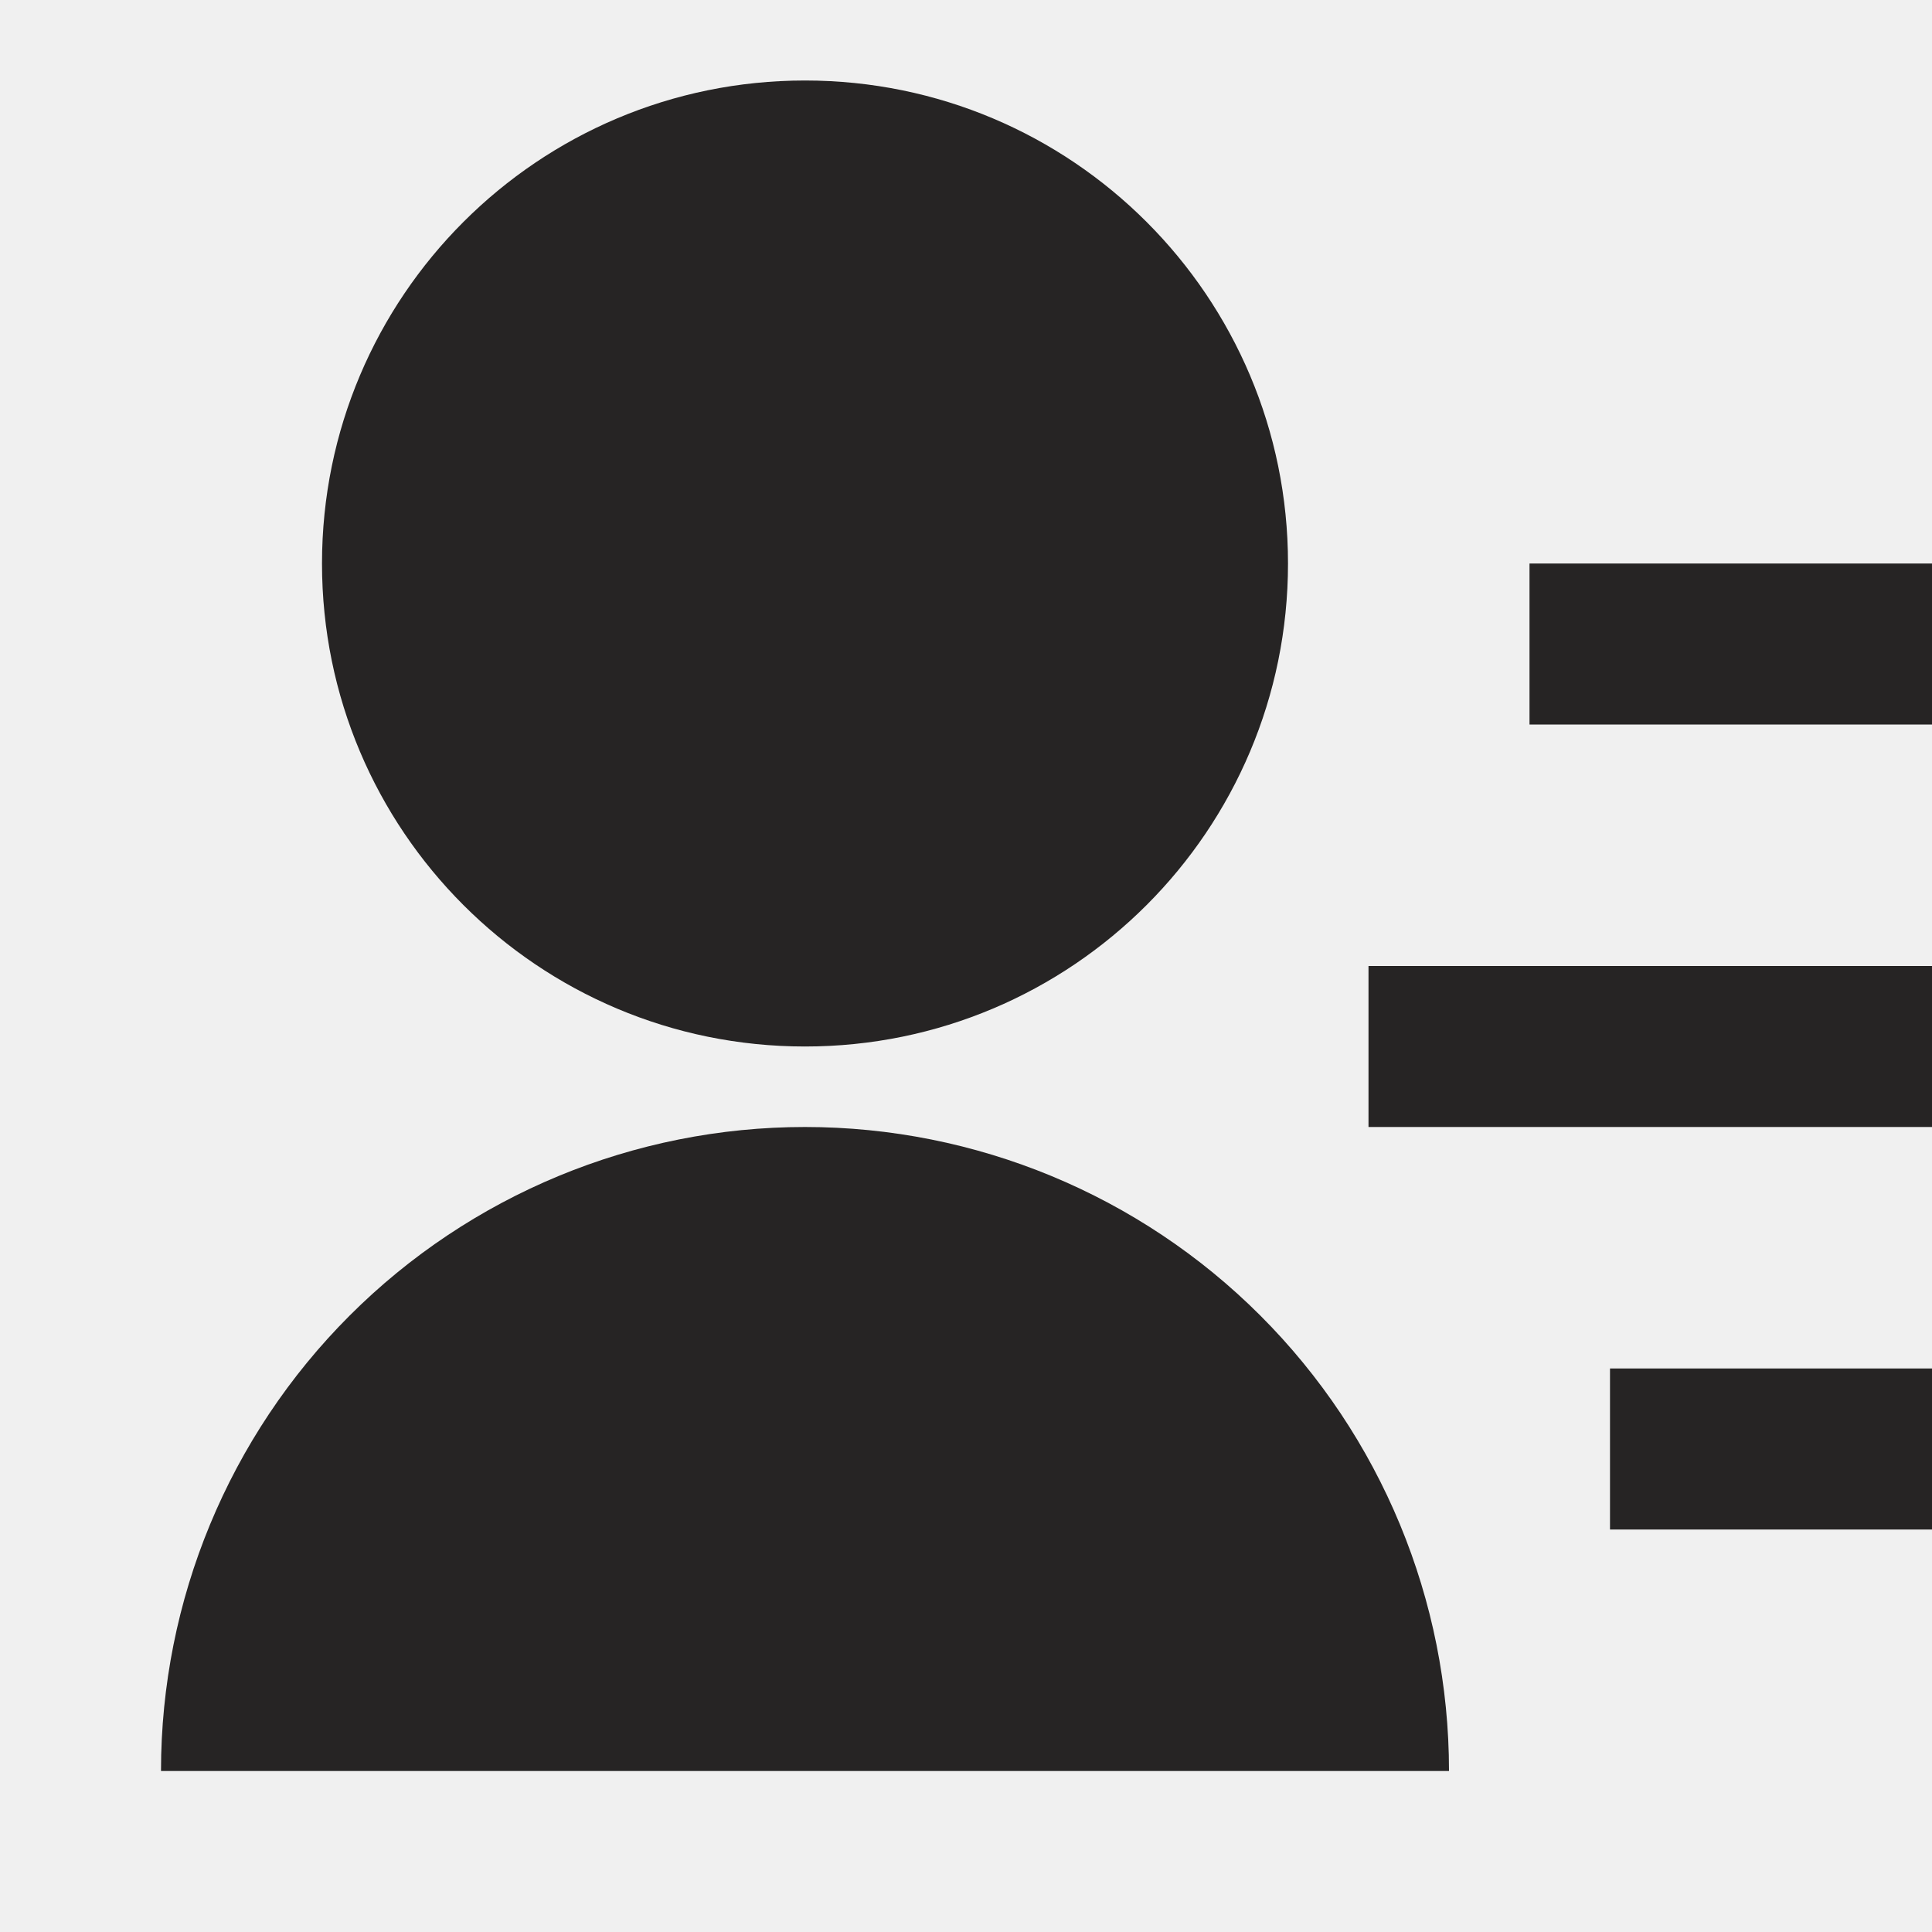
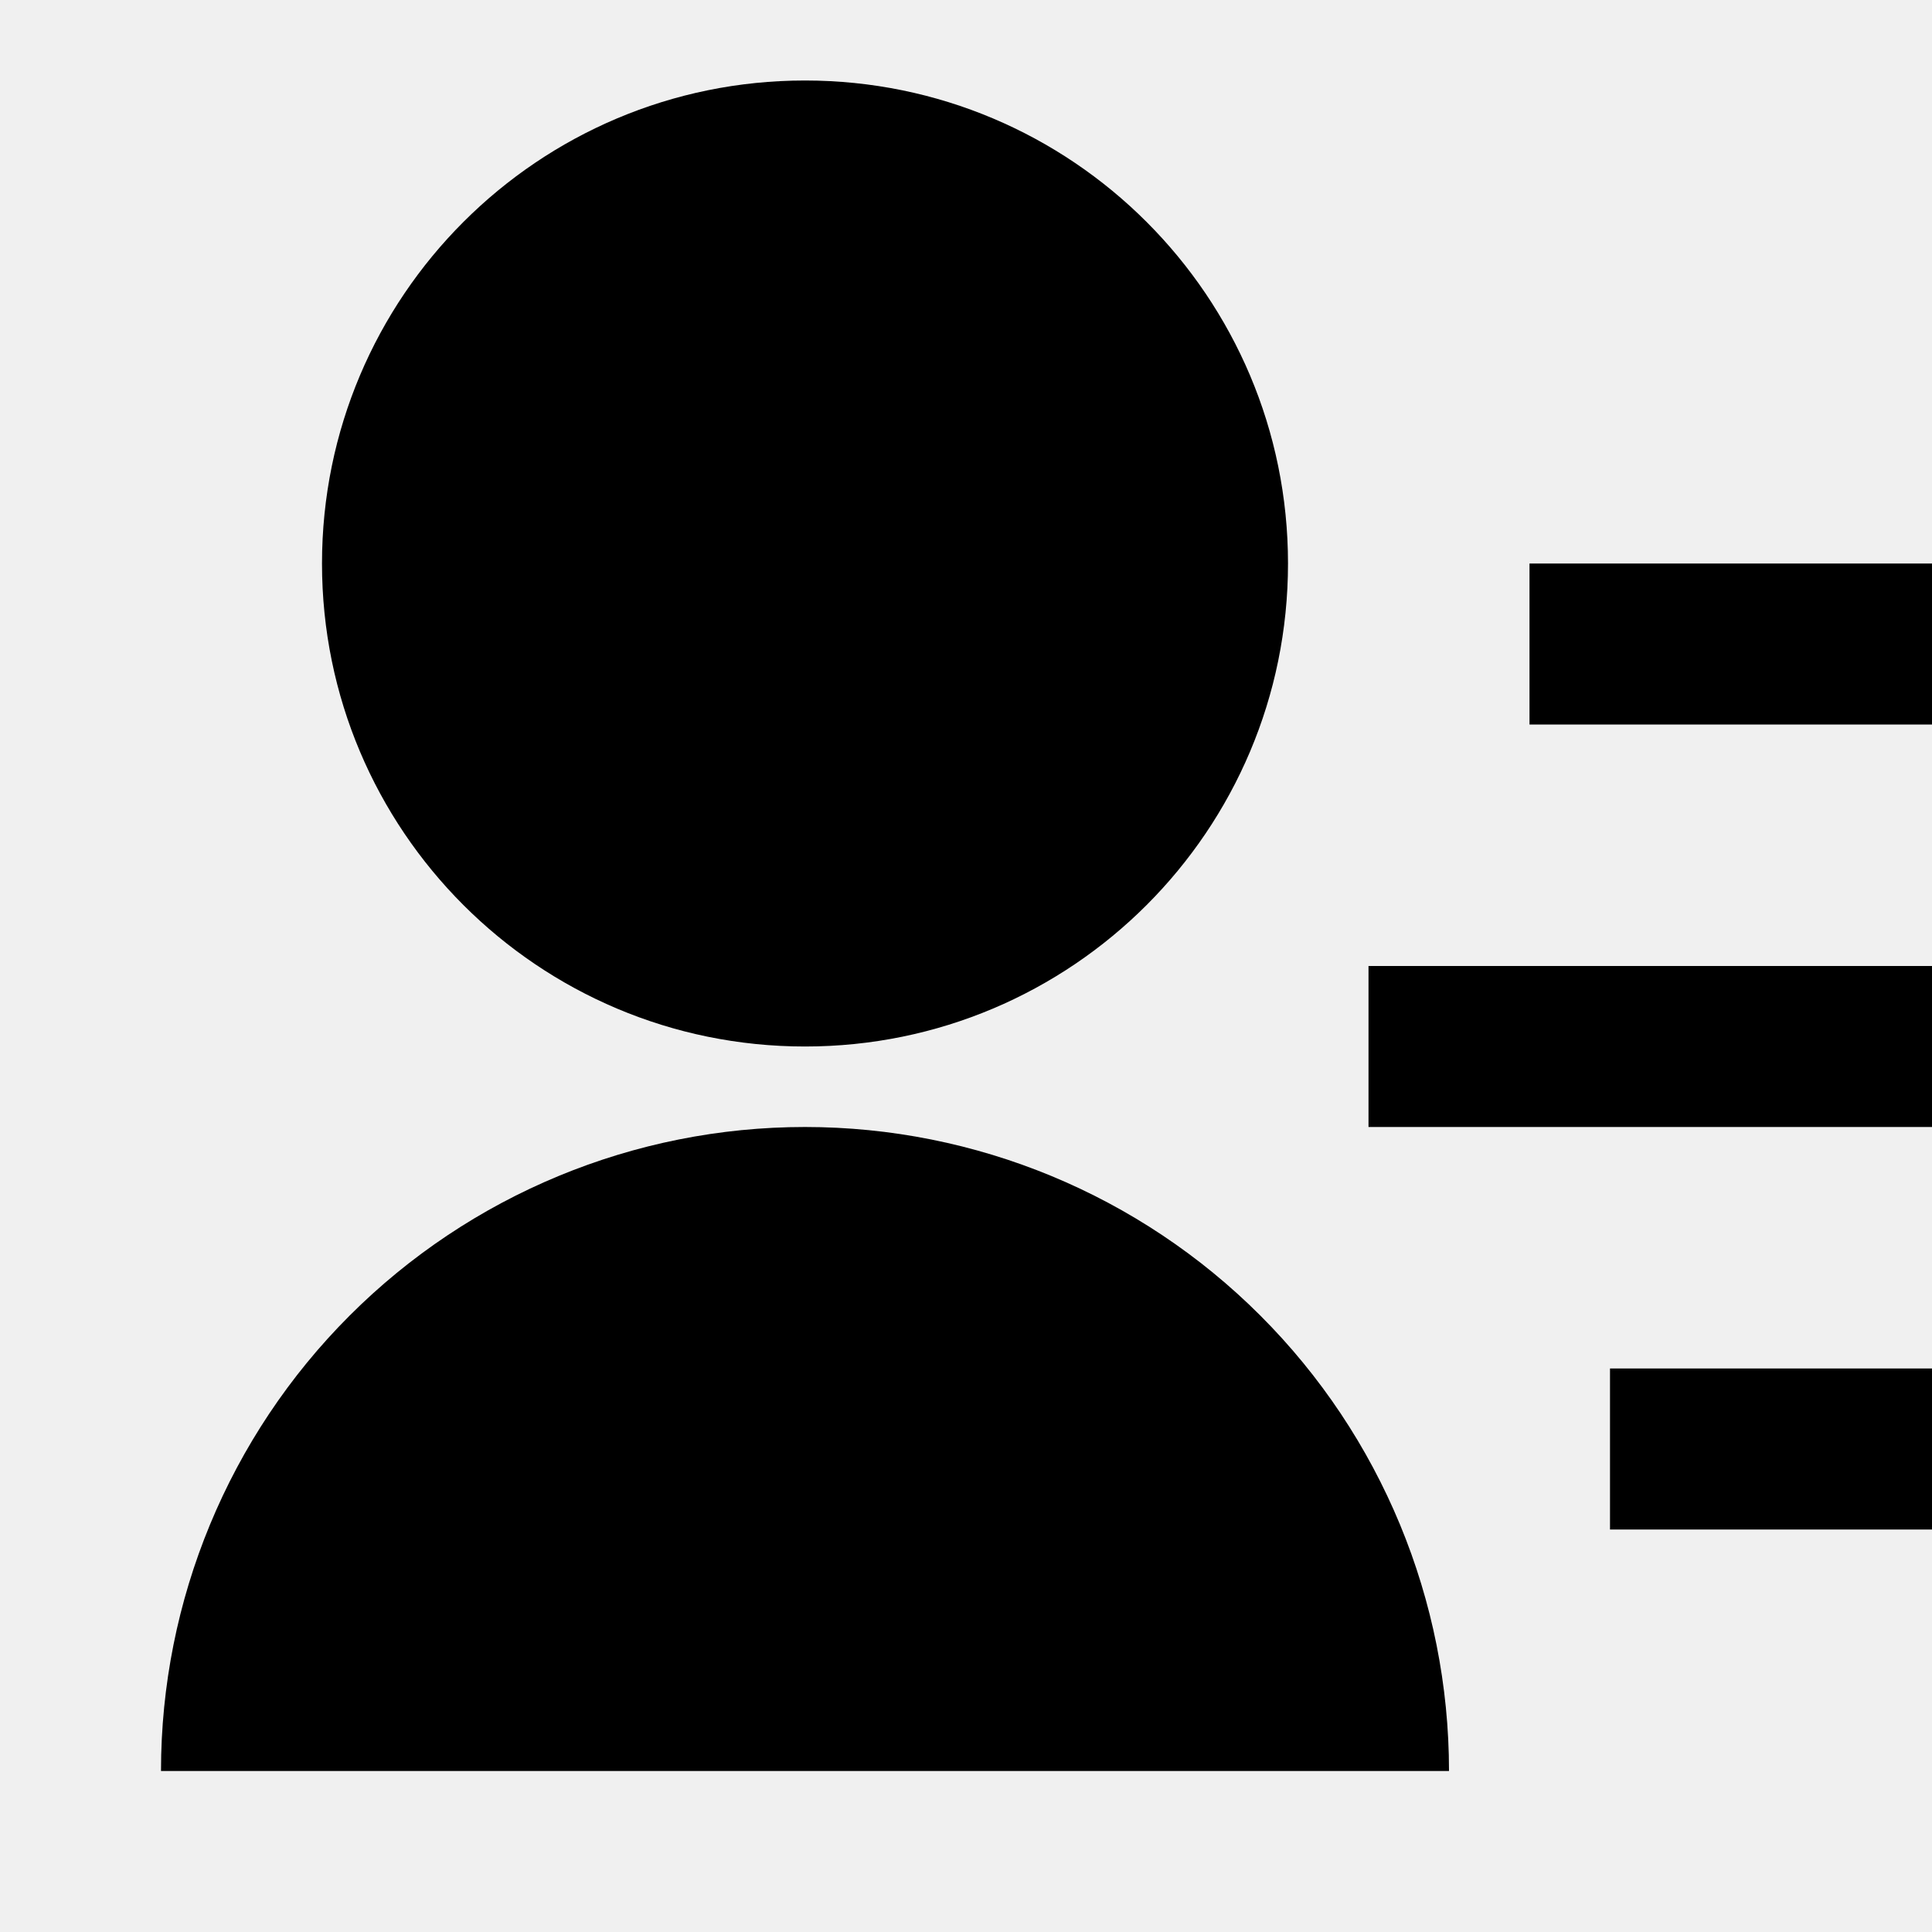
<svg xmlns="http://www.w3.org/2000/svg" width="24" height="24" viewBox="0 0 24 24" fill="none">
  <g clip-path="url(#clip0_534_26657)">
-     <path d="M2 22C2 19.878 2.843 17.843 4.343 16.343C5.843 14.843 7.878 14 10 14C12.122 14 14.157 14.843 15.657 16.343C17.157 17.843 18 19.878 18 22H2ZM10 13C6.685 13 4 10.315 4 7C4 3.685 6.685 1 10 1C13.315 1 16 3.685 16 7C16 10.315 13.315 13 10 13ZM20 17H24V19H20V17ZM17 12H24V14H17V12ZM19 7H24V9H19V7Z" fill="#262424" />
+     <path d="M2 22C2 19.878 2.843 17.843 4.343 16.343C5.843 14.843 7.878 14 10 14C12.122 14 14.157 14.843 15.657 16.343C17.157 17.843 18 19.878 18 22H2ZM10 13C6.685 13 4 10.315 4 7C4 3.685 6.685 1 10 1C13.315 1 16 3.685 16 7C16 10.315 13.315 13 10 13ZM20 17H24V19H20V17ZM17 12H24V14H17V12ZM19 7H24V9H19V7Z" fill="currentColor" />
  </g>
  <defs>
    <clipPath id="clip0_534_26657">
      <rect width="24" height="24" fill="white" />
    </clipPath>
  </defs>
</svg>
